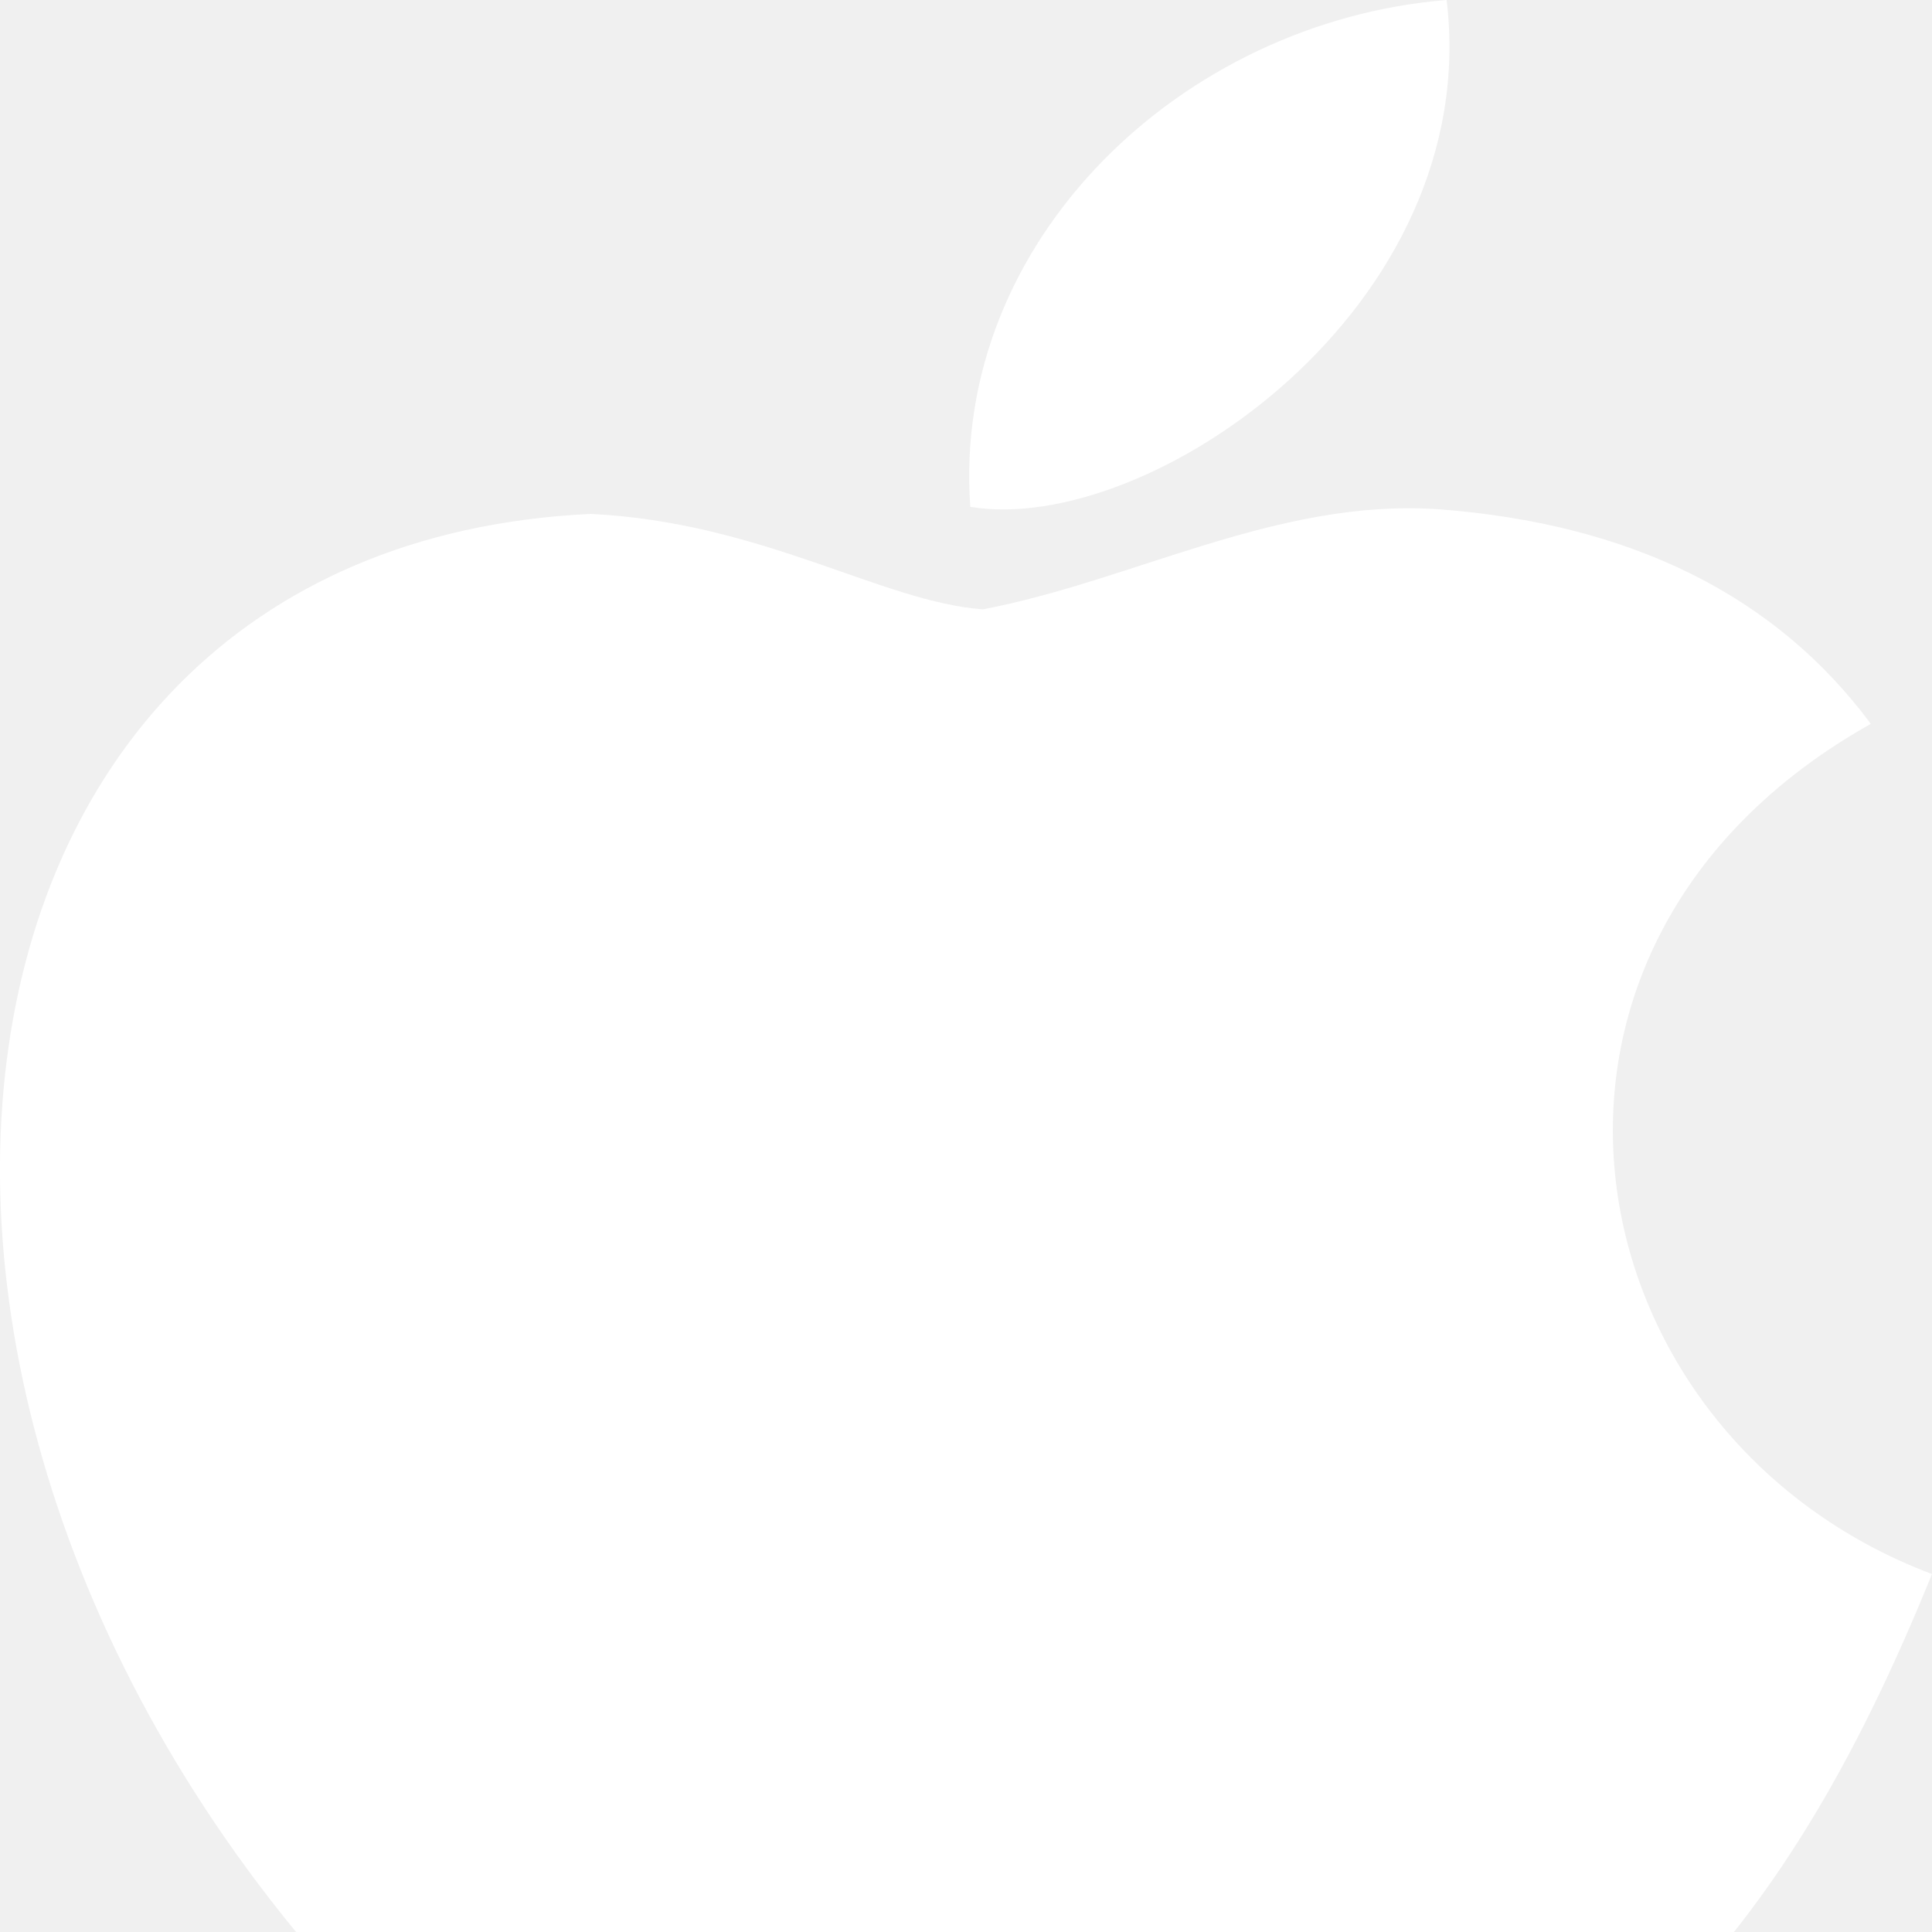
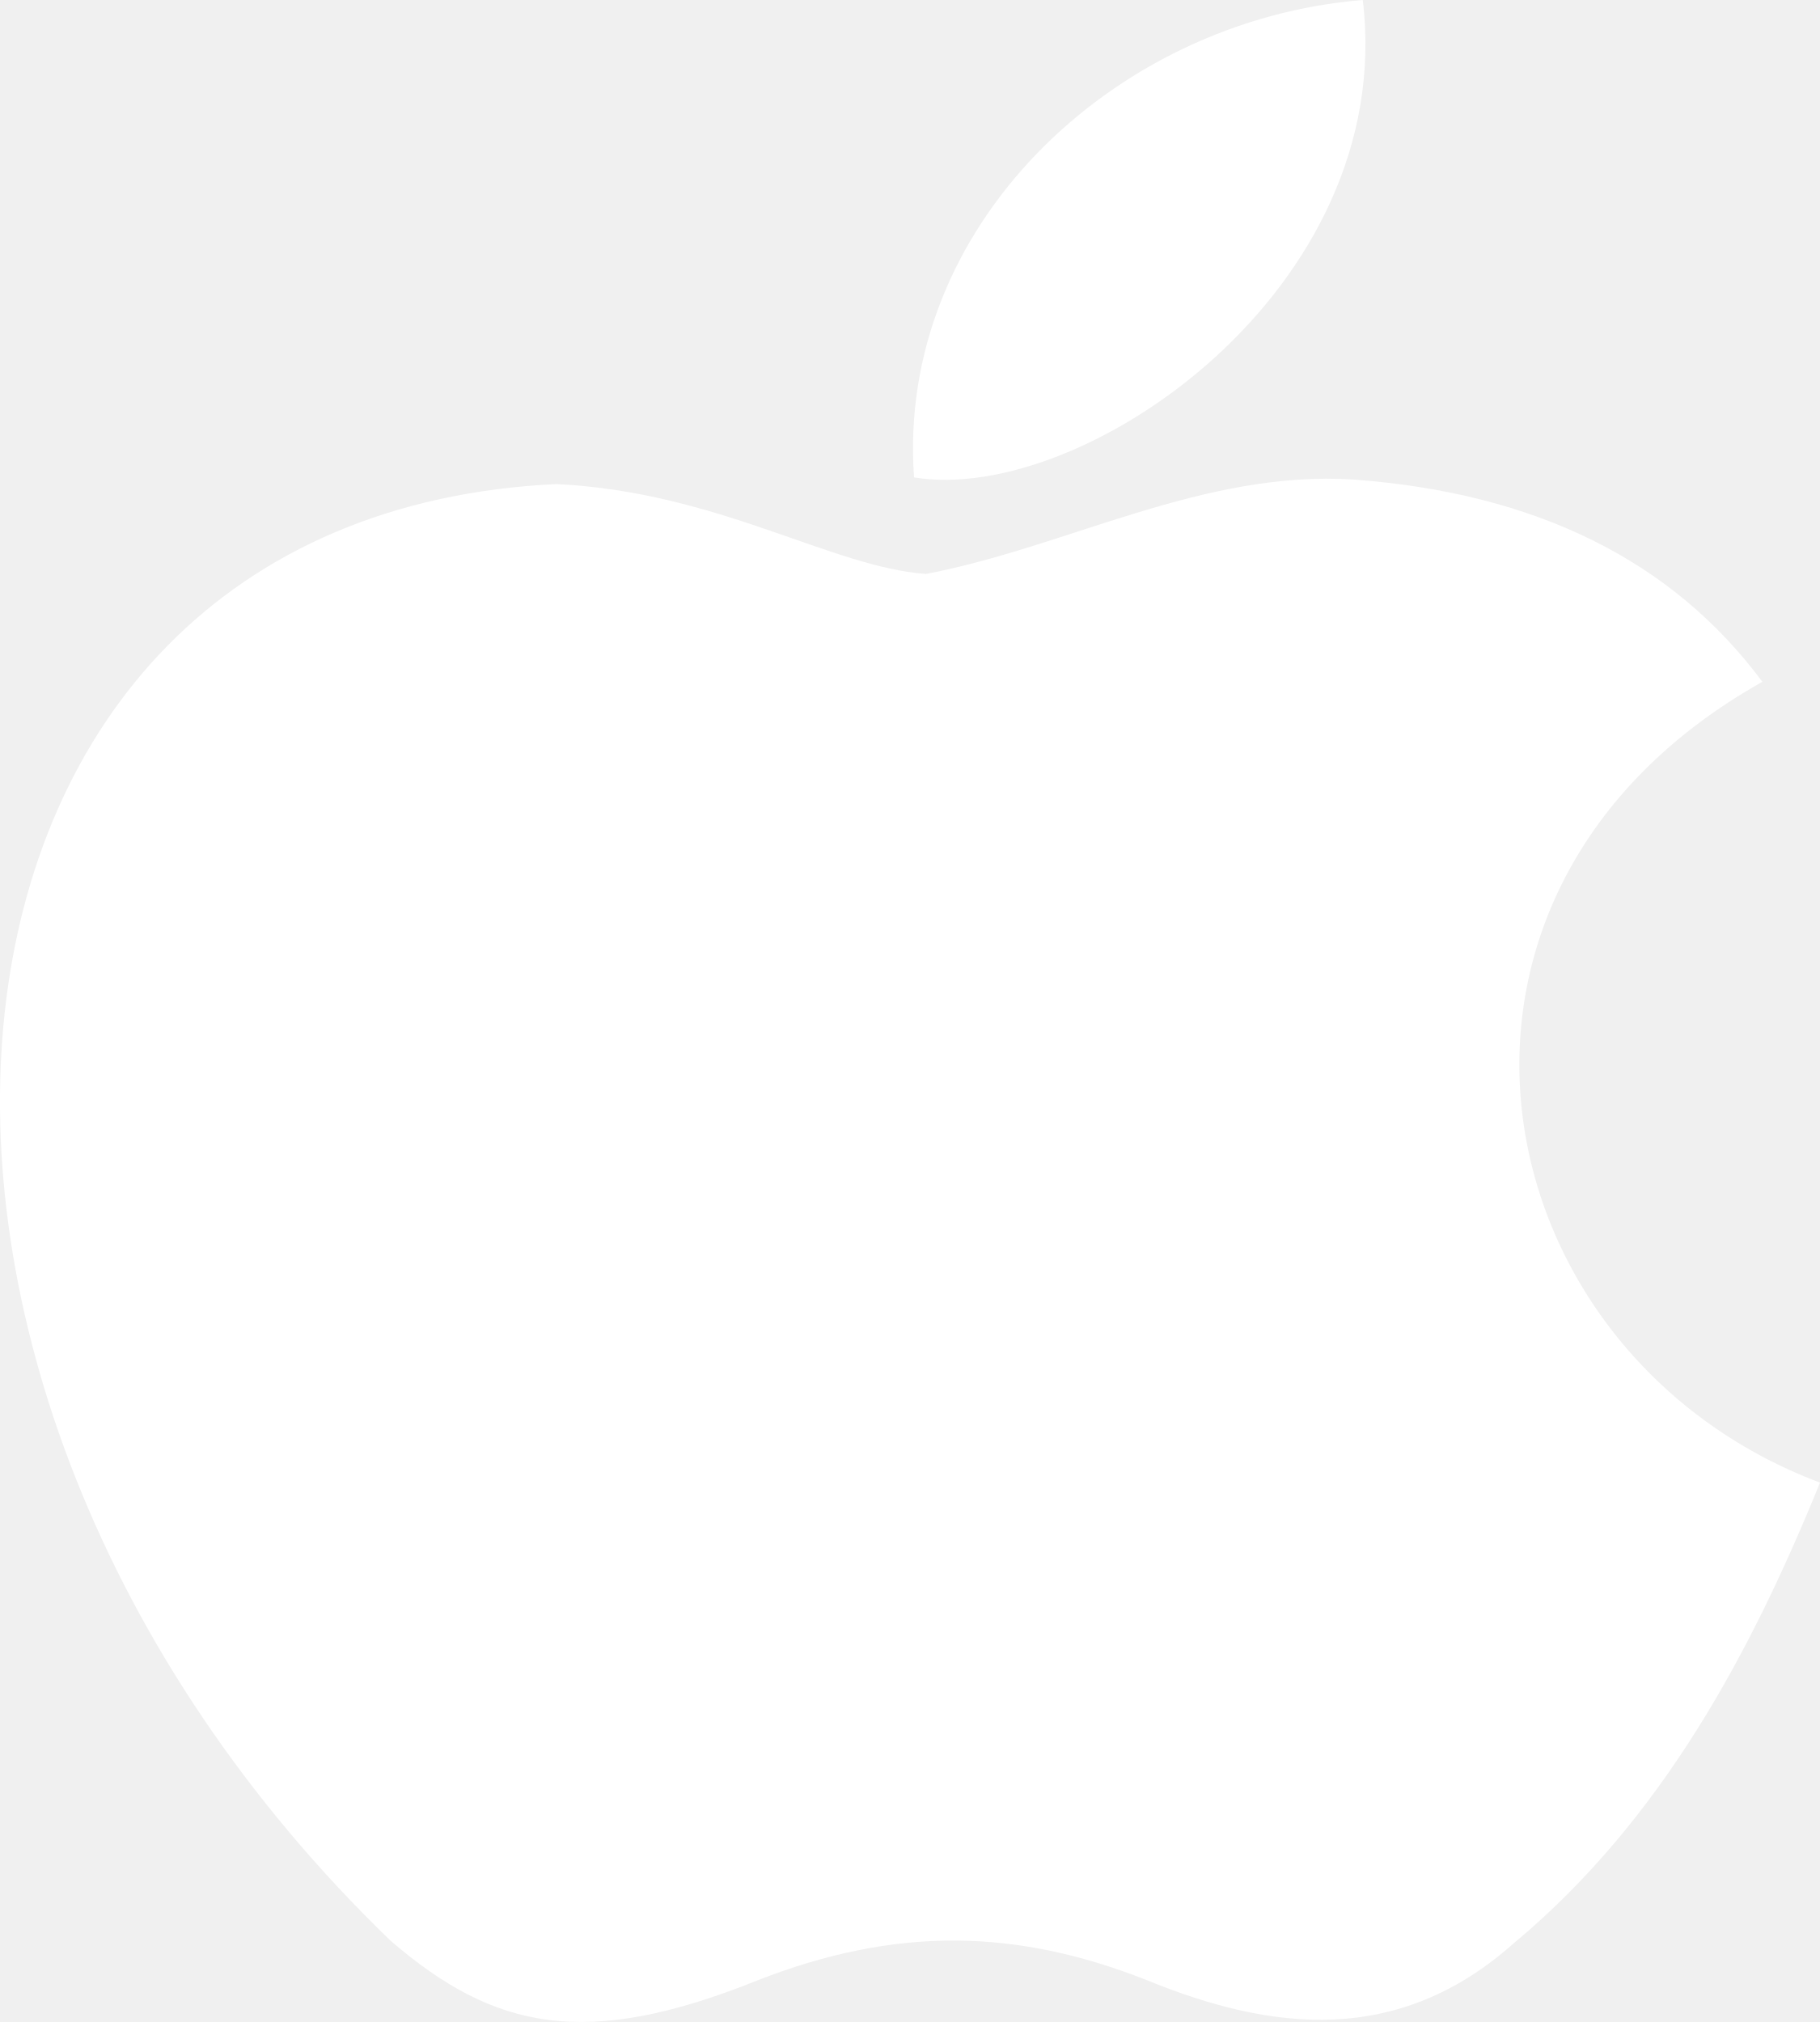
- <svg xmlns="http://www.w3.org/2000/svg" width="18" height="18" viewBox="0 0 18 18" fill="none">
-   <path d="M14.997 19.198C13.834 20.253 12.565 20.086 11.342 19.586C10.049 19.075 8.862 19.053 7.497 19.586C5.788 20.275 4.886 20.075 3.865 19.198C-1.926 13.609 -1.072 5.099 5.503 4.788C7.105 4.866 8.221 5.61 9.158 5.677C10.559 5.41 11.9 4.644 13.395 4.744C15.187 4.877 16.54 5.544 17.43 6.744C13.728 8.821 14.606 13.387 18 14.665C17.323 16.331 16.445 17.987 14.986 19.209L14.997 19.198ZM9.04 4.722C8.862 2.244 11.01 0.2 13.478 0C13.822 2.866 10.701 4.999 9.04 4.722Z" fill="white" />
+ <svg xmlns="http://www.w3.org/2000/svg" width="18" height="20" viewBox="0 0 18 20" fill="none">
+   <path id="Vector" d="M14.997 19.198C13.834 20.253 12.565 20.086 11.342 19.586C10.049 19.075 8.862 19.053 7.497 19.586C5.788 20.275 4.886 20.075 3.865 19.198C-1.926 13.609 -1.072 5.099 5.503 4.788C7.105 4.866 8.221 5.61 9.158 5.677C10.559 5.41 11.9 4.644 13.395 4.744C15.187 4.877 16.54 5.544 17.43 6.744C13.728 8.821 14.606 13.387 18 14.665C17.323 16.331 16.445 17.987 14.986 19.209L14.997 19.198ZM9.04 4.722C8.862 2.244 11.01 0.2 13.478 0C13.822 2.866 10.701 4.999 9.04 4.722Z" fill="white" />
</svg>
